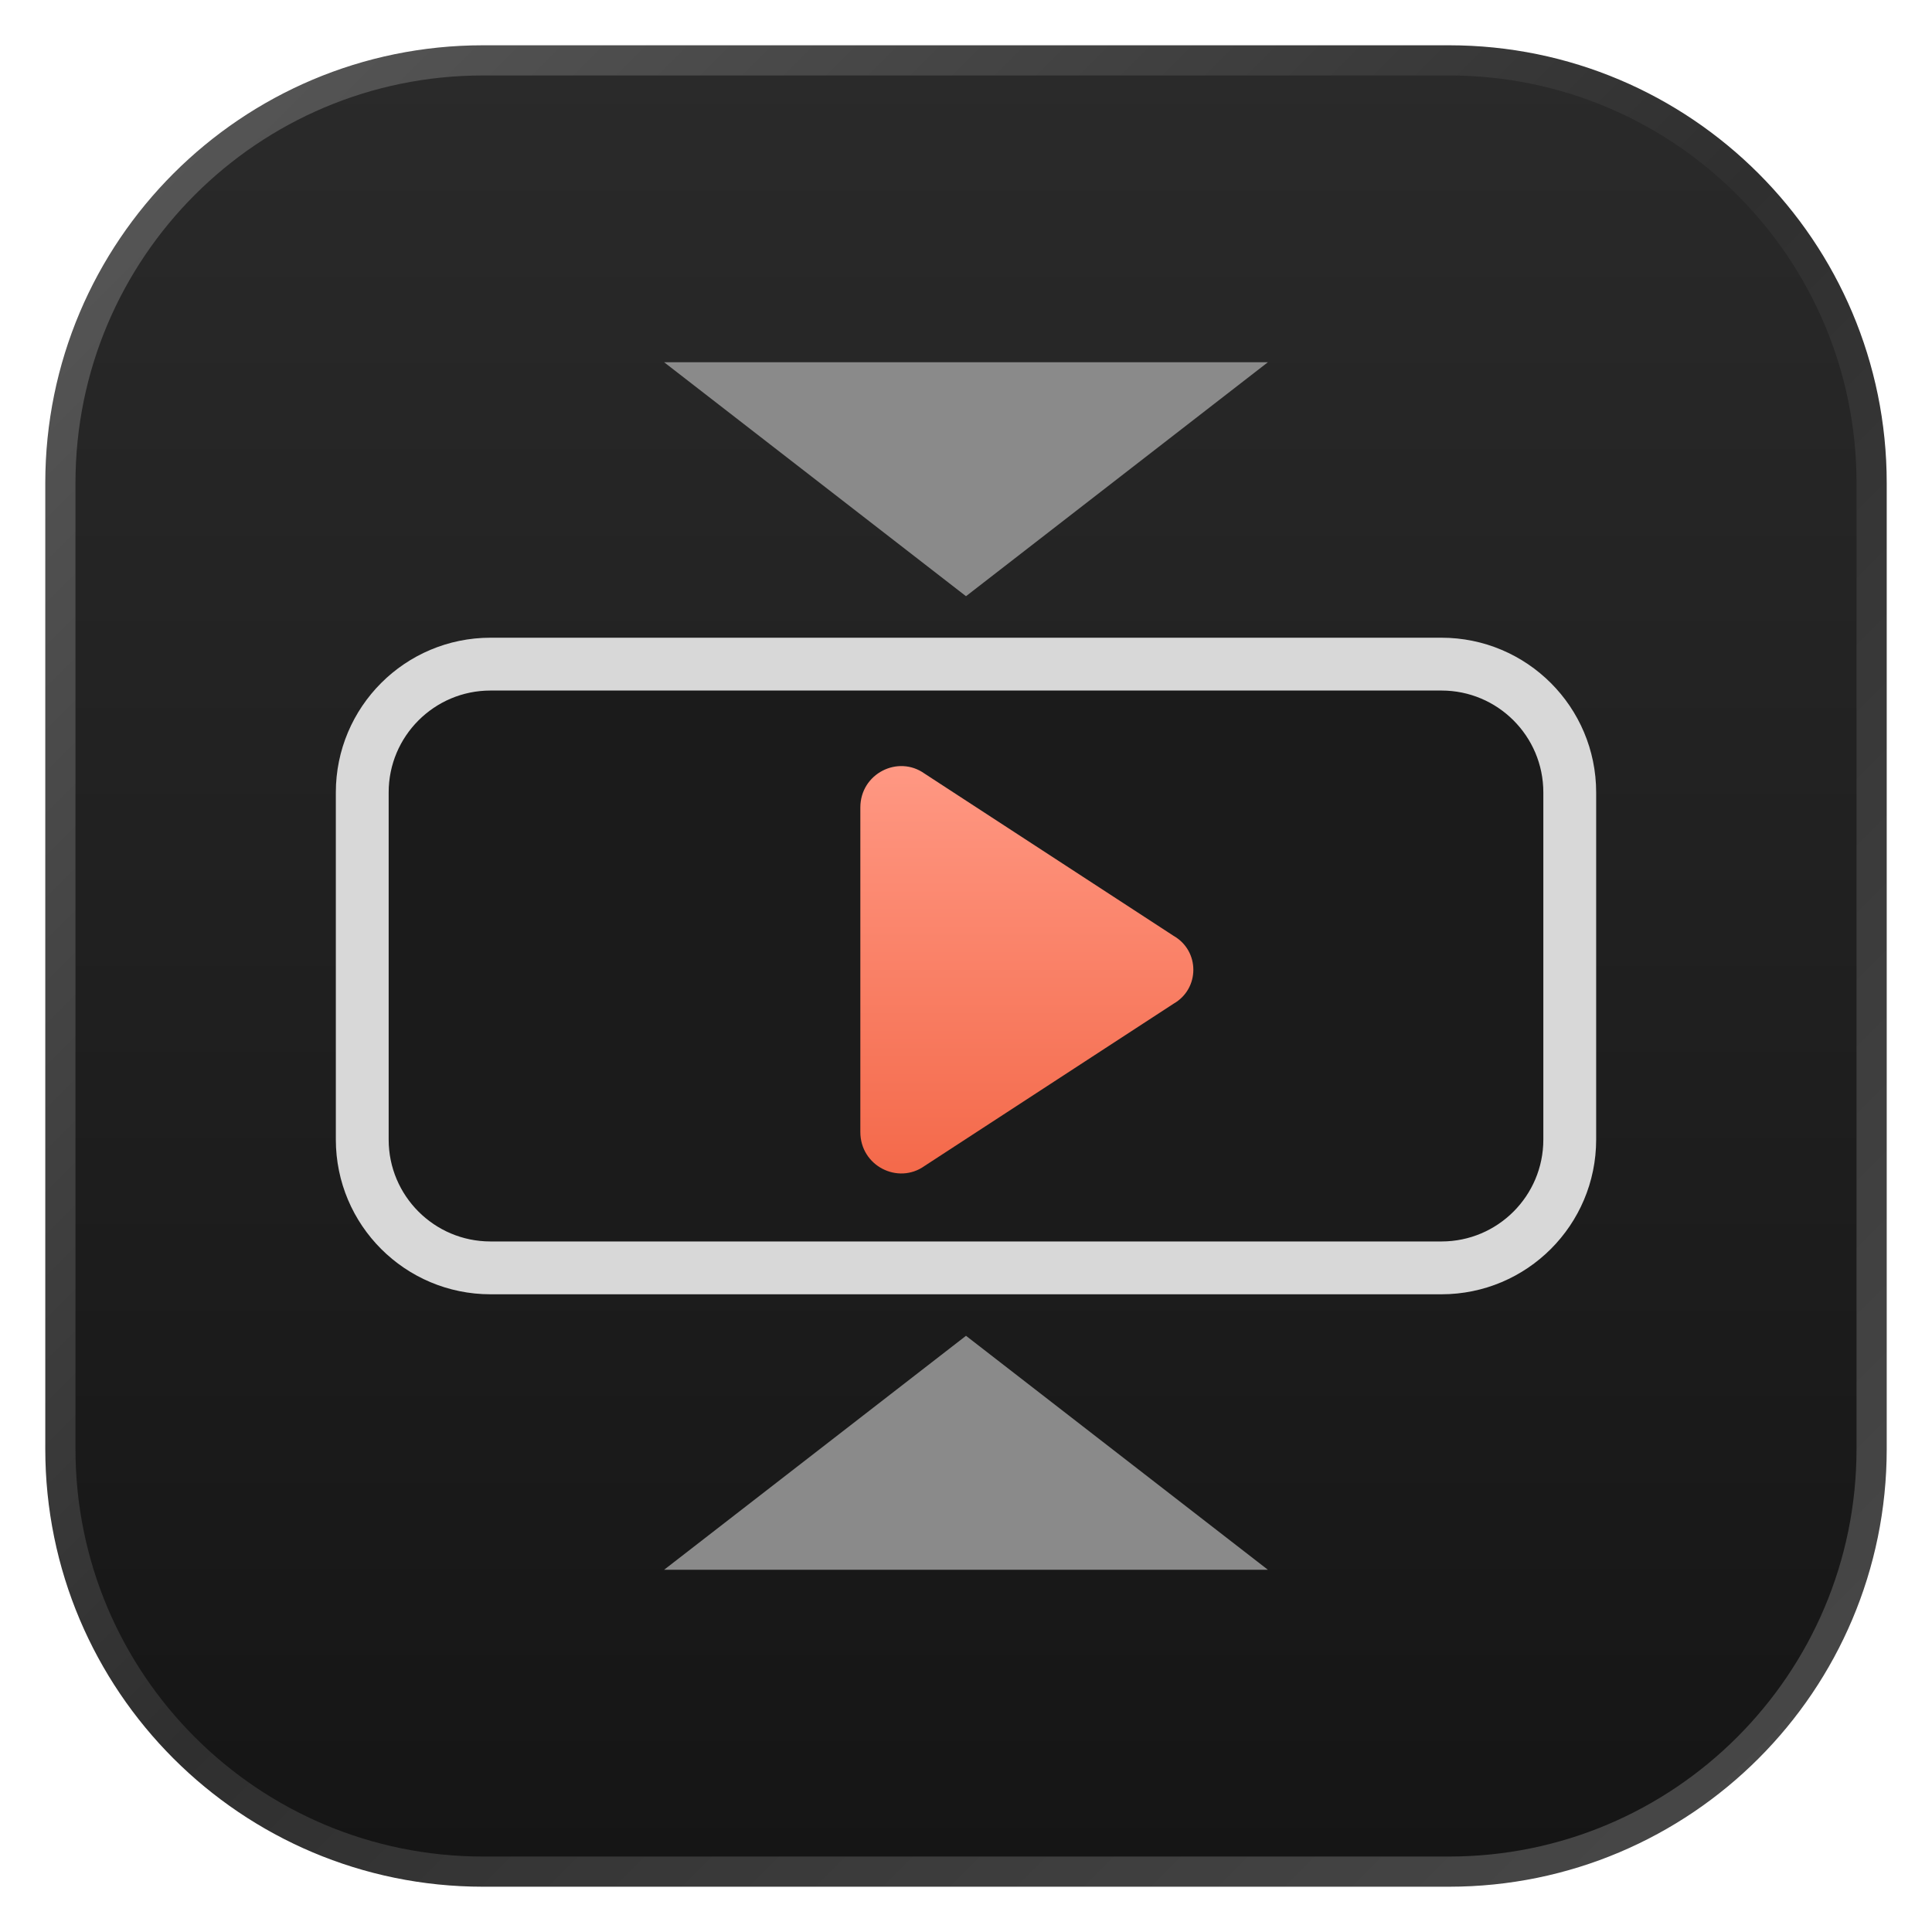
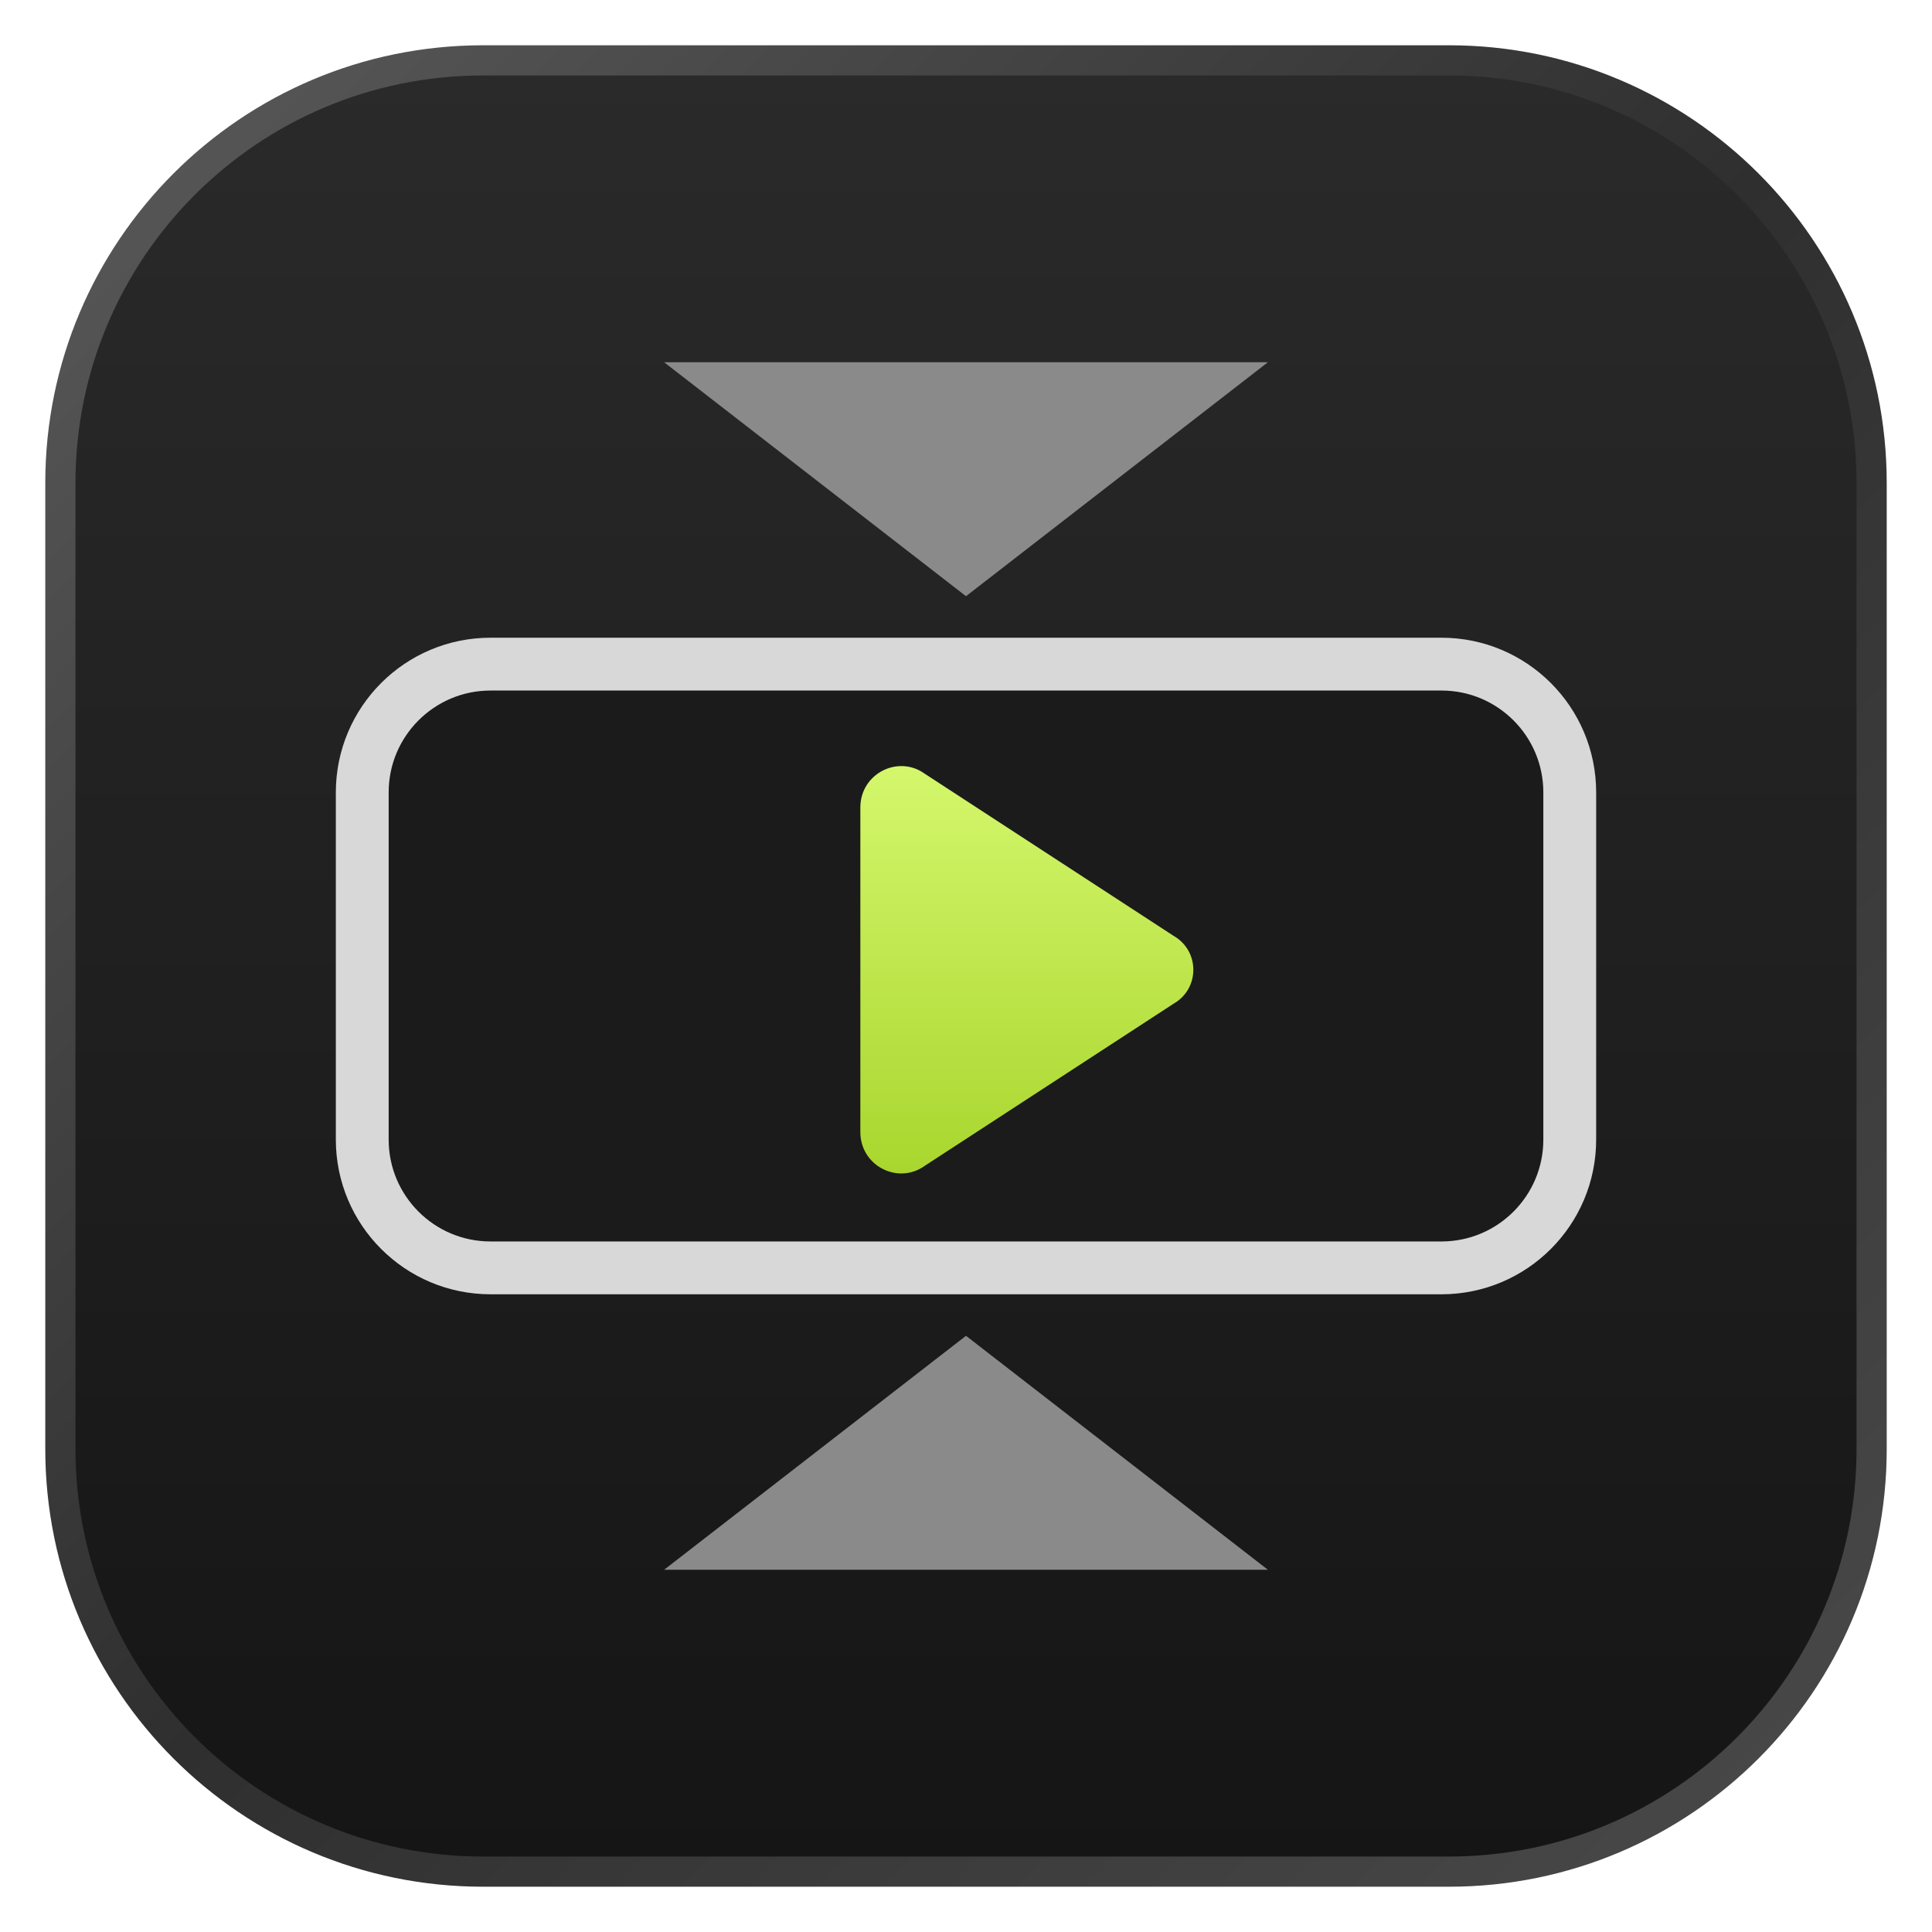
<svg xmlns="http://www.w3.org/2000/svg" viewBox="0 0 512 512">
  <defs>
    <linearGradient id="plate" x1="0" y1="0" x2="0" y2="1">
      <stop offset="0" stop-color="#2a2a2a" />
      <stop offset="1" stop-color="#151515" />
    </linearGradient>
    <linearGradient id="edge" x1="0" y1="0" x2="1" y2="1">
      <stop offset="0" stop-color="#5a5a5a" />
      <stop offset="0.5" stop-color="#2f2f2f" />
      <stop offset="1" stop-color="#4a4a4a" />
    </linearGradient>
-     <linearGradient id="coral" x1="0" y1="0" x2="0" y2="1">
-       <stop offset="0" stop-color="#ff9883" />
-       <stop offset="1" stop-color="#f4694a" />
+     <linearGradient id="accent" x1="0" y1="0" x2="0" y2="1">
+       <stop offset="0" stop-color="#d4f76c" />
+       <stop offset="1" stop-color="#a9d62e" />
    </linearGradient>
  </defs>
  <rect x="16" y="16" width="480" height="480" rx="112" fill="url(#plate)" stroke="url(#edge)" stroke-width="8" />
  <path d="M176 96h160l-80 62z" fill="#8a8a8a" />
  <path d="M176 416h160l-80-62z" fill="#8a8a8a" />
  <rect x="96" y="176" width="320" height="160" rx="34" fill="#1b1b1b" stroke="#d8d8d8" stroke-width="14" />
-   <path d="M228 214c0-9 10-14 17-9l66 43c7 4 7 14 0 18l-66 43c-7 5-17 0-17-9z" fill="url(#coral)" />
+   <path d="M228 214c0-9 10-14 17-9l66 43c7 4 7 14 0 18l-66 43c-7 5-17 0-17-9z" fill="url(#accent)" />
</svg>
